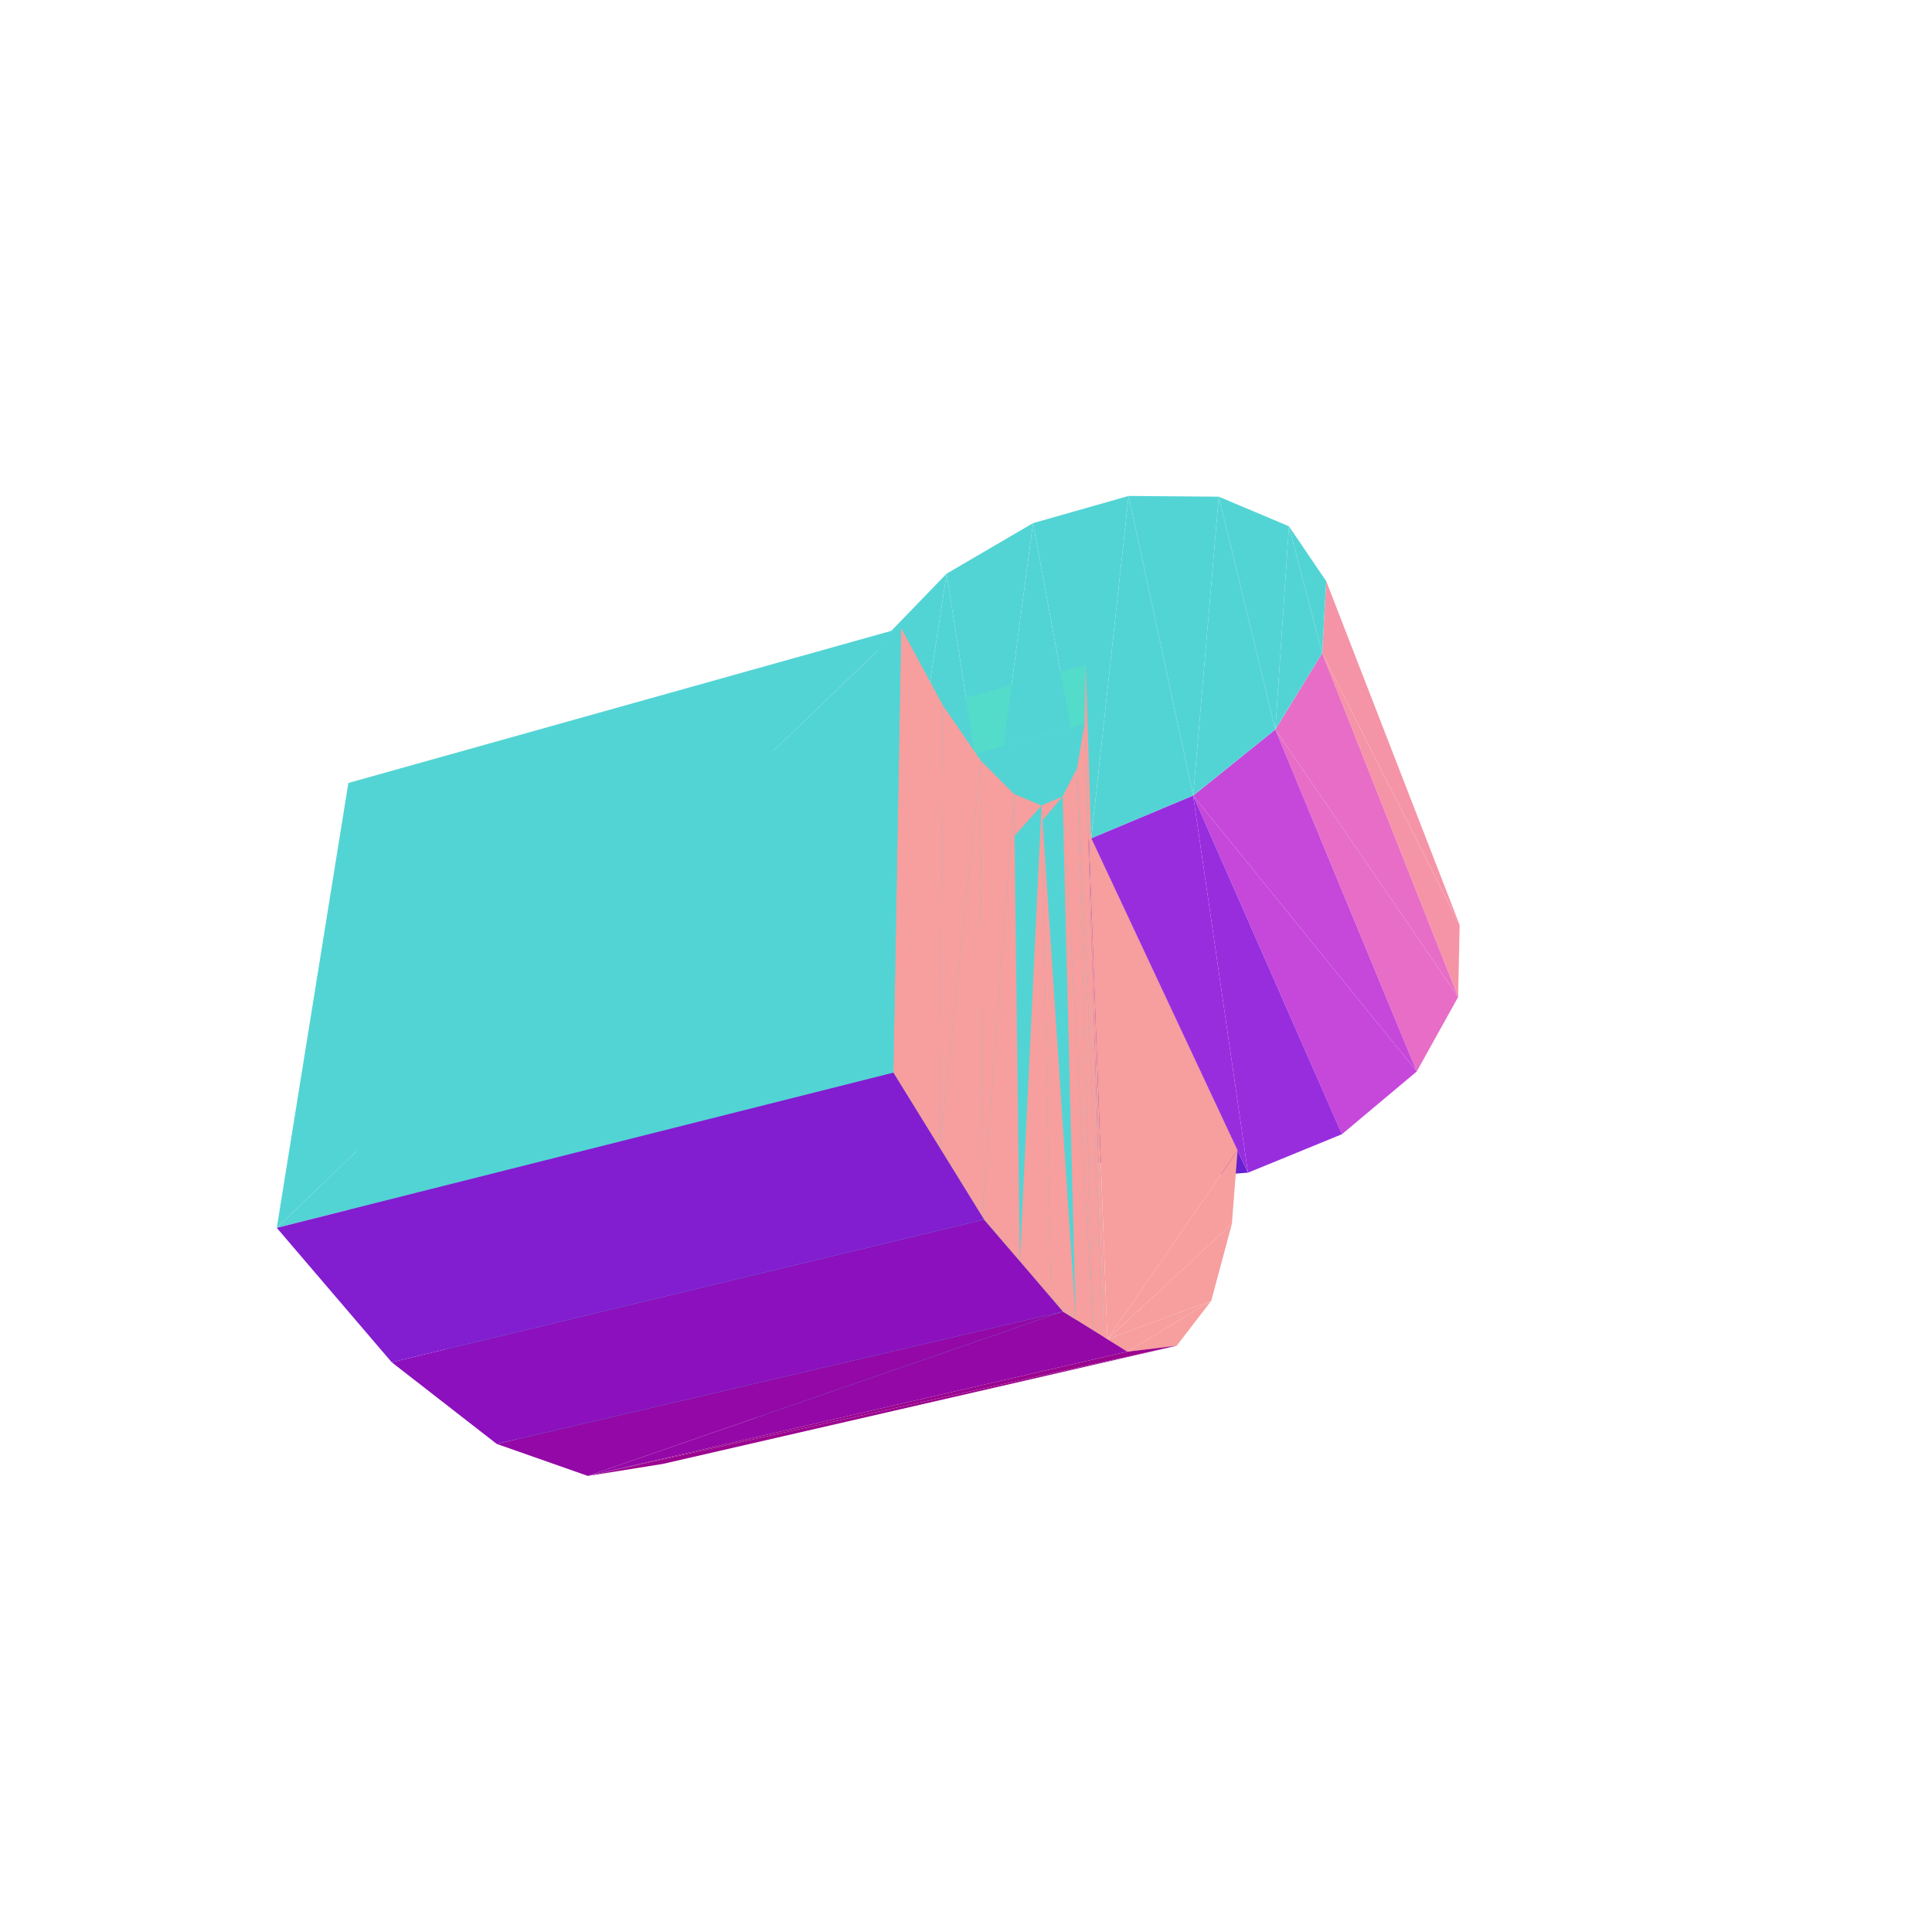
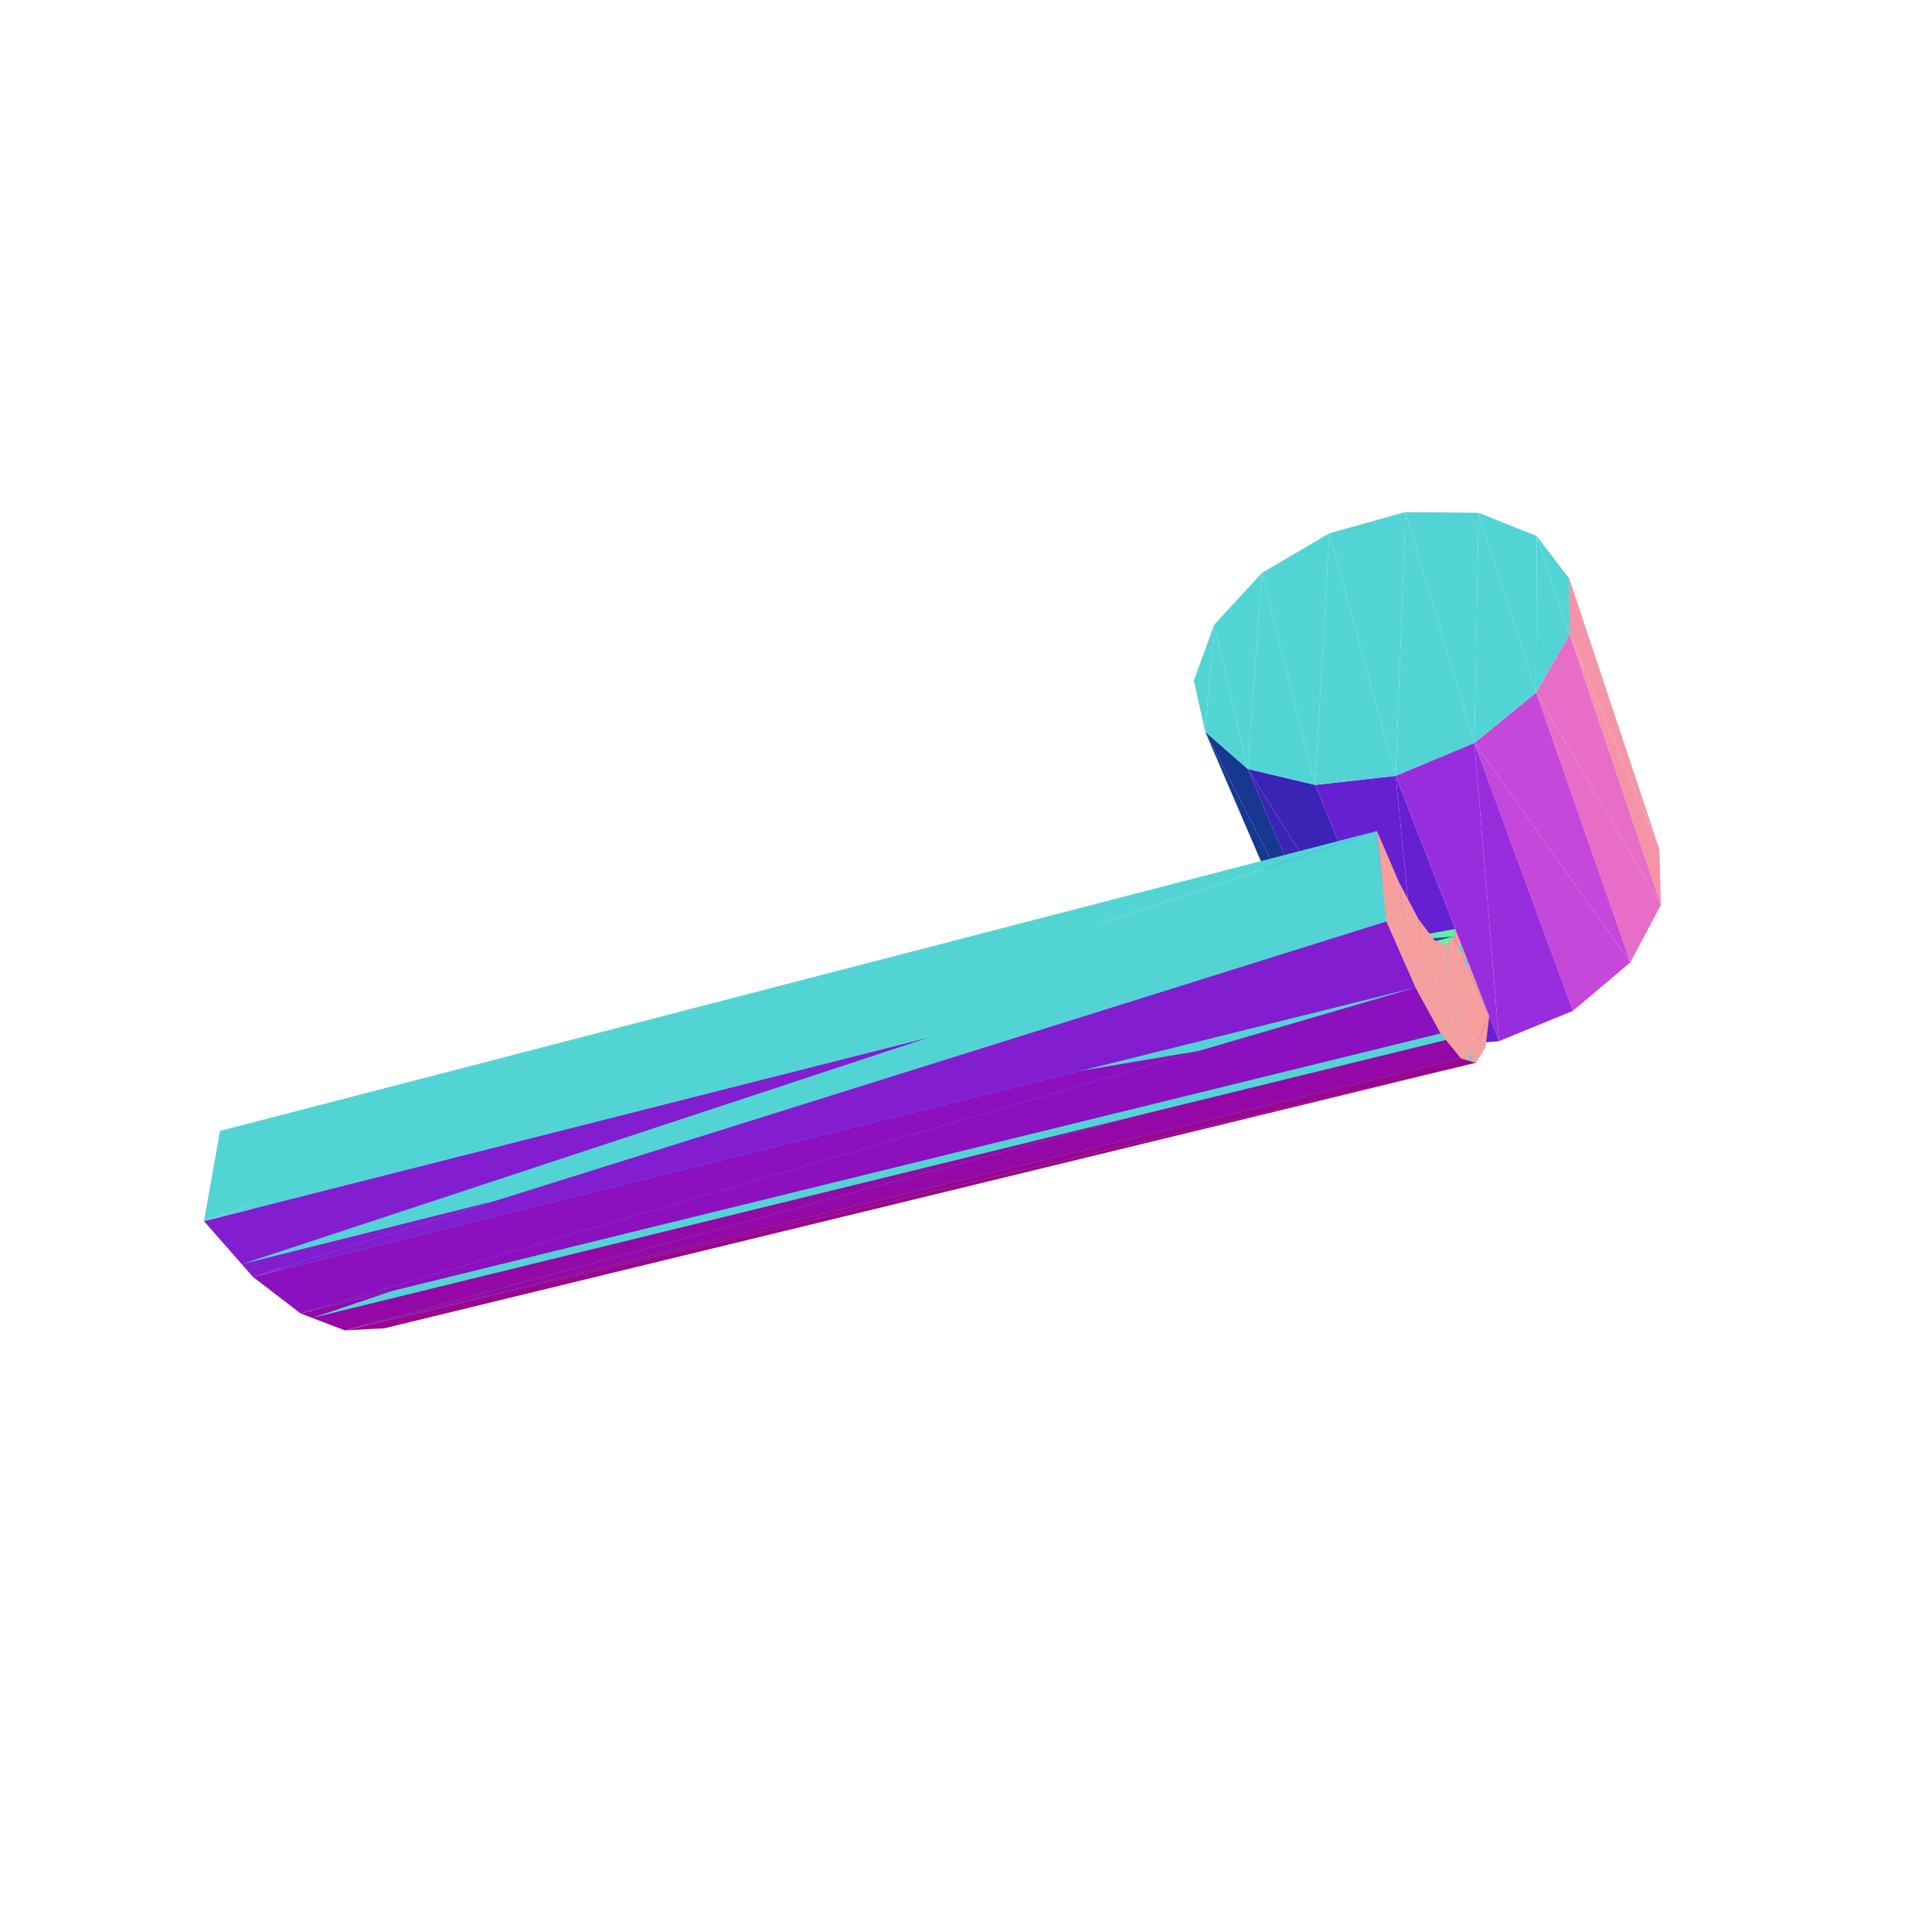
<svg xmlns="http://www.w3.org/2000/svg" viewBox="-250 -250 500 500" width="500" height="500">
-   <path d="M-29.187,-61.403L15.277,34.444L13.86,22.593z" style="fill:rgb(246,167,148)" />
-   <path d="M28.201,48.846L-27.603,-48.477L15.888,35.626z" style="fill:rgb(23,55,145)" />
-   <path d="M15.277,34.444L-29.187,-61.403L-27.603,-48.477z" style="fill:rgb(246,167,148)" />
-   <path d="M127.756,-10.617L92.178,-80.965L127.367,8.022z" style="fill:rgb(246,148,167)" />
-   <path d="M48.387,55.306L-15.091,-35.776L28.201,48.846z" style="fill:rgb(57,36,182)" />
-   <path d="M-21.617,-84.375L-15.091,-35.776L-5.015,-101.538zM-27.603,-48.477L-21.617,-84.375L-29.713,-65.694zM-5.015,-101.538L6.126,-30.159L17.355,-114.615z" style="fill:rgb(83,212,212)" />
-   <path d="M127.367,8.022L80.056,-61.202L116.652,27.297z" style="fill:rgb(231,109,199)" />
-   <path d="M-27.603,-48.477L28.201,48.846L-15.091,-35.776z" style="fill:rgb(23,55,145)" />
-   <path d="M32.42,-33.032L48.387,55.306L72.972,53.49z" style="fill:rgb(102,32,209)" />
-   <path d="M17.355,-114.615L32.42,-33.032L42.087,-121.651z" style="fill:rgb(83,212,212)" />
-   <path d="M92.178,-80.965L127.756,-10.617L93.231,-99.584z" style="fill:rgb(246,148,167)" />
-   <path d="M116.652,27.297L58.793,-44.086L97.308,43.524z" style="fill:rgb(197,72,218)" />
-   <path d="M58.793,-44.086L72.972,53.49L97.308,43.524z" style="fill:rgb(152,45,222)" />
-   <path d="M30.697,-62.697L-89.527,-44.837L-92.059,-29.451z" style="fill:rgb(84,220,202)" />
-   <path d="M-21.617,-84.375L-27.603,-48.477L-15.091,-35.776zM42.087,-121.651L58.793,-44.086L65.421,-121.46z" style="fill:rgb(83,212,212)" />
-   <path d="M-89.527,-44.837L30.697,-62.697L30.976,-77.921z" style="fill:rgb(84,220,202)" />
-   <path d="M65.421,-121.46L80.056,-61.202L83.577,-113.802z" style="fill:rgb(83,212,212)" />
-   <path d="M-15.091,-35.776L48.387,55.306L6.126,-30.159z" style="fill:rgb(57,36,182)" />
-   <path d="M-5.015,-101.538L-15.091,-35.776L6.126,-30.159z" style="fill:rgb(83,212,212)" />
-   <path d="M80.056,-61.202L127.367,8.022L92.178,-80.965z" style="fill:rgb(231,109,199)" />
-   <path d="M83.577,-113.802L92.178,-80.965L93.231,-99.584z" style="fill:rgb(83,212,212)" />
-   <path d="M48.387,55.306L32.42,-33.032L6.126,-30.159z" style="fill:rgb(102,32,209)" />
-   <path d="M17.355,-114.615L6.126,-30.159L32.42,-33.032z" style="fill:rgb(83,212,212)" />
-   <path d="M28.724,-51.141L-92.059,-29.451L-96.633,-17.529zM-92.059,-29.451L28.724,-51.141L30.697,-62.697z" style="fill:rgb(85,234,182)" />
-   <path d="M58.793,-44.086L116.652,27.297L80.056,-61.202z" style="fill:rgb(197,72,218)" />
-   <path d="M42.087,-121.651L32.42,-33.032L58.793,-44.086z" style="fill:rgb(83,212,212)" />
-   <path d="M72.972,53.49L58.793,-44.086L32.42,-33.032z" style="fill:rgb(152,45,222)" />
-   <path d="M83.577,-113.802L80.056,-61.202L92.178,-80.965zM65.421,-121.46L58.793,-44.086L80.056,-61.202z" style="fill:rgb(83,212,212)" />
-   <path d="M-103.232,-9.699L28.724,-51.141L-96.633,-17.529zM28.724,-51.141L-103.232,-9.699L25.007,-43.886z" style="fill:rgb(89,244,159)" />
-   <path d="M70.281,47.749L36.588,96.589L68.809,66.736z" style="fill:rgb(247,158,158)" />
-   <path d="M-111.764,-6.537L25.007,-43.886L-103.232,-9.699z" style="fill:rgb(93,250,135)" />
-   <path d="M-92.059,-29.451L35.677,96.022L30.697,-62.697z" style="fill:rgb(83,212,212)" />
-   <path d="M36.588,96.589L70.281,47.749L32.42,-33.032zM30.697,-62.697L36.588,96.589L30.976,-77.921zM68.809,66.736L36.588,96.589L63.47,86.643z" style="fill:rgb(247,158,158)" />
-   <path d="M25.007,-43.886L-111.764,-6.537L19.549,-41.514z" style="fill:rgb(93,250,135)" />
-   <path d="M28.724,-51.141L35.677,96.022L30.697,-62.697z" style="fill:rgb(247,158,158)" />
-   <path d="M-96.633,-17.529L32.944,94.323L28.724,-51.141zM-116.747,125.339L25.007,-43.886L-103.232,-9.699z" style="fill:rgb(83,212,212)" />
-   <path d="M54.533,98.272L-97.872,131.967L-78.447,128.858z" style="fill:rgb(155,4,143)" />
-   <path d="M25.007,-43.886L32.944,94.323L28.724,-51.141zM63.47,86.643L41.757,99.803L54.533,98.272z" style="fill:rgb(247,158,158)" />
-   <path d="M35.677,96.022L-92.059,-29.451L-106.473,128.947zM-125.492,120.544L19.549,-41.514L-111.764,-6.537zM32.944,94.323L-96.633,-17.529L-110.334,127.591z" style="fill:rgb(83,212,212)" />
-   <path d="M19.549,-41.514L28.402,91.498L25.007,-43.886z" style="fill:rgb(247,158,158)" />
-   <path d="M-97.872,131.967L54.533,98.272L41.757,99.803z" style="fill:rgb(155,4,143)" />
-   <path d="M36.588,96.589L30.697,-62.697L35.677,96.022zM63.47,86.643L36.588,96.589L41.757,99.803zM35.677,96.022L28.724,-51.141L32.944,94.323z" style="fill:rgb(247,158,158)" />
-   <path d="M25.007,-43.886L-116.747,125.339L28.402,91.498zM-122.046,-8.528L13.932,76.424L12.425,-44.509z" style="fill:rgb(83,212,212)" />
-   <path d="M32.944,94.323L25.007,-43.886L28.402,91.498zM13.932,76.424L19.549,-41.514L12.425,-44.509z" style="fill:rgb(247,158,158)" />
-   <path d="M25.07,89.426L-97.872,131.967L41.757,99.803z" style="fill:rgb(148,8,167)" />
-   <path d="M19.549,-41.514L-125.492,120.544L22.041,85.89z" style="fill:rgb(83,212,212)" />
-   <path d="M-97.872,131.967L25.07,89.426L-121.448,123.688z" style="fill:rgb(148,8,167)" />
-   <path d="M28.402,91.498L19.549,-41.514L22.041,85.89z" style="fill:rgb(247,158,158)" />
-   <path d="M-133.785,-15.992L4.251,64.927L3.797,-53.178zM13.932,76.424L-122.046,-8.528L-136.307,112.134z" style="fill:rgb(83,212,212)" />
-   <path d="M4.251,64.927L12.425,-44.509L3.797,-53.178zM19.549,-41.514L13.932,76.424L22.041,85.89z" style="fill:rgb(247,158,158)" />
-   <path d="M-146.564,-29.014L-6.778,47.064L-6.064,-67.582zM4.251,64.927L-133.785,-15.992L-149.172,101.916z" style="fill:rgb(83,212,212)" />
-   <path d="M-6.778,47.064L3.797,-53.178L-6.064,-67.582zM28.402,91.498L22.041,85.89L25.07,89.426z" style="fill:rgb(247,158,158)" />
-   <path d="M-178.367,67.767L-16.773,-87.452L-159.847,-47.368z" style="fill:rgb(83,212,212)" />
-   <path d="M12.425,-44.509L4.251,64.927L13.932,76.424z" style="fill:rgb(247,158,158)" />
-   <path d="M4.681,65.624L-121.448,123.688L25.07,89.426zM-121.448,123.688L4.681,65.624L-148.626,102.555z" style="fill:rgb(140,16,189)" />
-   <path d="M-6.778,47.064L-146.564,-29.014L-163.156,85.56z" style="fill:rgb(83,212,212)" />
-   <path d="M-18.796,27.597L-6.064,-67.582L-16.773,-87.452zM3.797,-53.178L-6.778,47.064L4.251,64.927zM13.932,76.424L4.251,64.927L4.681,65.624zM-6.064,-67.582L-18.796,27.597L-6.778,47.064z" style="fill:rgb(247,158,158)" />
-   <path d="M-16.773,-87.452L-178.367,67.767L-18.796,27.597z" style="fill:rgb(83,212,212)" />
-   <path d="M-18.796,27.597L-148.626,102.555L4.681,65.624zM-148.626,102.555L-18.796,27.597L-178.367,67.767z" style="fill:rgb(131,29,208)" />
+   <path d="M82.064,-13.772L-138.747,33.688L-140.69,43.167zM84.364,-11.831L-140.69,43.167L-141.207,45.689zM-138.747,33.688L82.064,-13.772L80.162,-22.771z" style="fill:rgb(84,220,202)" />
+   <path d="M91.594,-6.946L-141.207,45.689L-144.162,52.789z" style="fill:rgb(85,234,182)" />
+   <path d="M80.162,-22.771L90.363,5.52L88.403,-3.533z" style="fill:rgb(246,167,148)" />
+   <path d="M97.815,-6.159L-144.162,52.789L-145.197,55.275z" style="fill:rgb(85,234,182)" />
+   <path d="M-140.69,43.167L84.364,-11.831L82.064,-13.772z" style="fill:rgb(84,220,202)" />
+   <path d="M-147.511,58.13L97.815,-6.159L-145.197,55.275z" style="fill:rgb(89,244,159)" />
+   <path d="M-141.207,45.689L91.594,-6.946L84.364,-11.831z" style="fill:rgb(85,234,182)" />
+   <path d="M90.363,5.52L80.162,-22.771L82.064,-13.772z" style="fill:rgb(246,167,148)" />
+   <path d="M-150.649,62L107.064,-6.079L-147.511,58.13z" style="fill:rgb(89,244,159)" />
+   <path d="M96.061,32.533L-141.207,45.689L-147.196,91.783z" style="fill:rgb(83,212,212)" />
+   <path d="M-144.162,52.789L97.815,-6.159L91.594,-6.946z" style="fill:rgb(85,234,182)" />
+   <path d="M-141.207,45.689L96.061,32.533L84.364,-11.831z" style="fill:rgb(83,212,212)" />
+   <path d="M101.515,16.457L61.91,-60.618L90.776,6.479z" style="fill:rgb(23,55,145)" />
+   <path d="M111.623,29.894L-145.197,55.275L-150.274,93.612z" style="fill:rgb(83,212,212)" />
+   <path d="M-157.435,65.471L126.341,-7.643L-150.649,62z" style="fill:rgb(93,250,135)" />
+   <path d="M97.815,-6.159L-147.511,58.13L107.064,-6.079z" style="fill:rgb(89,244,159)" />
+   <path d="M-145.197,55.275L111.623,29.894L97.815,-6.159z" style="fill:rgb(83,212,212)" />
+   <path d="M179.462,-30.166L156.217,-85.917L179.839,-15.802z" style="fill:rgb(246,148,167)" />
+   <path d="M118.206,21.131L72.92,-50.996L101.515,16.457z" style="fill:rgb(57,36,182)" />
+   <path d="M107.064,-6.079L-150.649,62L126.341,-7.643z" style="fill:rgb(89,244,159)" />
+   <path d="M84.364,-11.831L96.061,32.533L92.778,-4.152zM130.274,24.536L-150.649,62L-155.019,94.002zM64.241,-88.344L72.92,-50.996L76.625,-101.75z" style="fill:rgb(83,212,212)" />
+   <path d="M131.976,25.038L-160.74,94.307L-150.528,93.763z" style="fill:rgb(155,4,143)" />
+   <path d="M61.91,-60.618L64.241,-88.344L58.964,-73.846zM76.625,-101.75L90.36,-46.871L94.035,-111.99zM96.061,32.533L109.703,0.366L92.778,-4.152z" style="fill:rgb(83,212,212)" />
+   <path d="M179.839,-15.802L147.57,-70.795L171.963,-0.952z" style="fill:rgb(231,109,199)" />
+   <path d="M61.91,-60.618L101.515,16.457L72.92,-50.996z" style="fill:rgb(23,55,145)" />
+   <path d="M111.21,-49.21L118.206,21.131L137.955,19.453z" style="fill:rgb(102,32,209)" />
+   <path d="M94.035,-111.99L111.21,-49.21L113.741,-117.48zM-150.649,62L130.274,24.536L126.341,-7.643z" style="fill:rgb(83,212,212)" />
+   <path d="M156.217,-85.917L179.462,-30.166L156.143,-100.248z" style="fill:rgb(246,148,167)" />
+   <path d="M171.963,-0.952L131.579,-57.716L157.087,11.605z" style="fill:rgb(197,72,218)" />
+   <path d="M126.341,-7.643L135.425,12.959L126.645,-9.583z" style="fill:rgb(247,158,158)" />
+   <path d="M131.579,-57.716L137.955,19.453L157.087,11.605z" style="fill:rgb(152,45,222)" />
+   <path d="M126.341,-7.643L-157.435,65.471L124.312,-5.241z" style="fill:rgb(93,250,135)" />
+   <path d="M127.758,23.471L-157.435,65.471L-161.497,94.017zM97.815,-6.159L111.623,29.894L108.151,-3.425zM113.741,-117.48L131.579,-57.716L132.662,-117.289zM64.241,-88.344L61.91,-60.618L72.92,-50.996zM109.703,0.366L132.919,23.555L129.791,-1.506z" style="fill:rgb(83,212,212)" />
+   <path d="M107.064,-6.079L126.341,-7.643L126.645,-9.583z" style="fill:rgb(89,244,159)" />
+   <path d="M109.703,0.366L96.061,32.533L112.665,28.488zM108.151,-3.425L132.048,24.925L128.3,-5.333z" style="fill:rgb(83,212,212)" />
+   <path d="M72.92,-50.996L118.206,21.131L90.36,-46.871z" style="fill:rgb(57,36,182)" />
+   <path d="M132.662,-117.289L147.57,-70.795L147.697,-111.282zM132.919,23.555L109.703,0.366L112.665,28.488zM-169.205,91.071L121.206,-6.695L-165.365,65.381zM76.625,-101.75L72.92,-50.996L90.36,-46.871z" style="fill:rgb(83,212,212)" />
+   <path d="M135.425,12.959L130.274,24.536L134.417,21.2z" style="fill:rgb(247,158,158)" />
+   <path d="M147.57,-70.795L179.839,-15.802L156.217,-85.917z" style="fill:rgb(231,109,199)" />
+   <path d="M135.425,12.959L126.341,-7.643L130.274,24.536z" style="fill:rgb(247,158,158)" />
+   <path d="M147.697,-111.282L156.217,-85.917L156.143,-100.248z" style="fill:rgb(83,212,212)" />
+   <path d="M118.206,21.131L111.21,-49.21L90.36,-46.871z" style="fill:rgb(102,32,209)" />
+   <path d="M132.048,24.925L108.151,-3.425L111.623,29.894zM-157.435,65.471L127.758,23.471L124.312,-5.241zM94.035,-111.99L90.36,-46.871L111.21,-49.21z" style="fill:rgb(83,212,212)" />
+   <path d="M131.579,-57.716L171.963,-0.952L147.57,-70.795z" style="fill:rgb(197,72,218)" />
+   <path d="M113.741,-117.48L111.21,-49.21L131.579,-57.716z" style="fill:rgb(83,212,212)" />
+   <path d="M137.955,19.453L131.579,-57.716L111.21,-49.21z" style="fill:rgb(152,45,222)" />
+   <path d="M147.697,-111.282L147.57,-70.795L156.217,-85.917zM132.662,-117.289L131.579,-57.716L147.57,-70.795z" style="fill:rgb(83,212,212)" />
+   <path d="M-160.74,94.307L131.976,25.038L128.103,23.896z" style="fill:rgb(155,4,143)" />
+   <path d="M-160.74,94.307L122.85,17.441L-172.222,89.918z" style="fill:rgb(148,8,167)" />
+   <path d="M134.417,21.2L130.274,24.536L131.976,25.038zM124.312,-5.241L130.274,24.536L126.341,-7.643z" style="fill:rgb(247,158,158)" />
+   <path d="M119.827,11.919L-174.177,61.542L-177.963,85.511z" style="fill:rgb(83,212,212)" />
+   <path d="M122.85,17.441L-160.74,94.307L128.103,23.896z" style="fill:rgb(148,8,167)" />
+   <path d="M121.206,-6.695L-169.205,91.071L124.233,19.139zM-187.434,77.169L112.075,-21.655L-183.537,53.922z" style="fill:rgb(83,212,212)" />
+   <path d="M130.274,24.536L124.312,-5.241L127.758,23.471z" style="fill:rgb(247,158,158)" />
+   <path d="M-172.222,89.918L116.35,5.568L-184.554,80.451z" style="fill:rgb(140,16,189)" />
+   <path d="M124.233,19.139L124.312,-5.241L121.206,-6.695zM130.274,24.536L127.758,23.471L128.103,23.896z" style="fill:rgb(247,158,158)" />
+   <path d="M-174.177,61.542L119.827,11.919L117.086,-12.17z" style="fill:rgb(83,212,212)" />
+   <path d="M124.312,-5.241L124.233,19.139L127.758,23.471z" style="fill:rgb(247,158,158)" />
+   <path d="M-197.213,66.021L106.352,-34.931L-193.055,42.679z" style="fill:rgb(83,212,212)" />
+   <path d="M116.35,5.568L-172.222,89.918L122.85,17.441z" style="fill:rgb(140,16,189)" />
+   <path d="M-184.554,80.451L108.825,-11.537L-197.213,66.021z" style="fill:rgb(131,29,208)" />
+   <path d="M119.827,11.919L121.206,-6.695L117.086,-12.17zM121.206,-6.695L119.827,11.919L124.233,19.139z" style="fill:rgb(247,158,158)" />
+   <path d="M112.075,-21.655L-187.434,77.169L114.64,1.681z" style="fill:rgb(83,212,212)" />
+   <path d="M124.233,19.139L119.827,11.919L122.85,17.441z" style="fill:rgb(247,158,158)" />
+   <path d="M108.825,-11.537L-184.554,80.451L116.35,5.568z" style="fill:rgb(131,29,208)" />
+   <path d="M114.64,1.681L117.086,-12.17L112.075,-21.655zM117.086,-12.17L114.64,1.681L119.827,11.919z" style="fill:rgb(247,158,158)" />
+   <path d="M106.352,-34.931L-197.213,66.021L108.825,-11.537z" style="fill:rgb(83,212,212)" />
+   <path d="M119.827,11.919L114.64,1.681L116.35,5.568zM108.825,-11.537L112.075,-21.655L106.352,-34.931zM112.075,-21.655L108.825,-11.537L114.64,1.681z" style="fill:rgb(247,158,158)" />
</svg>
